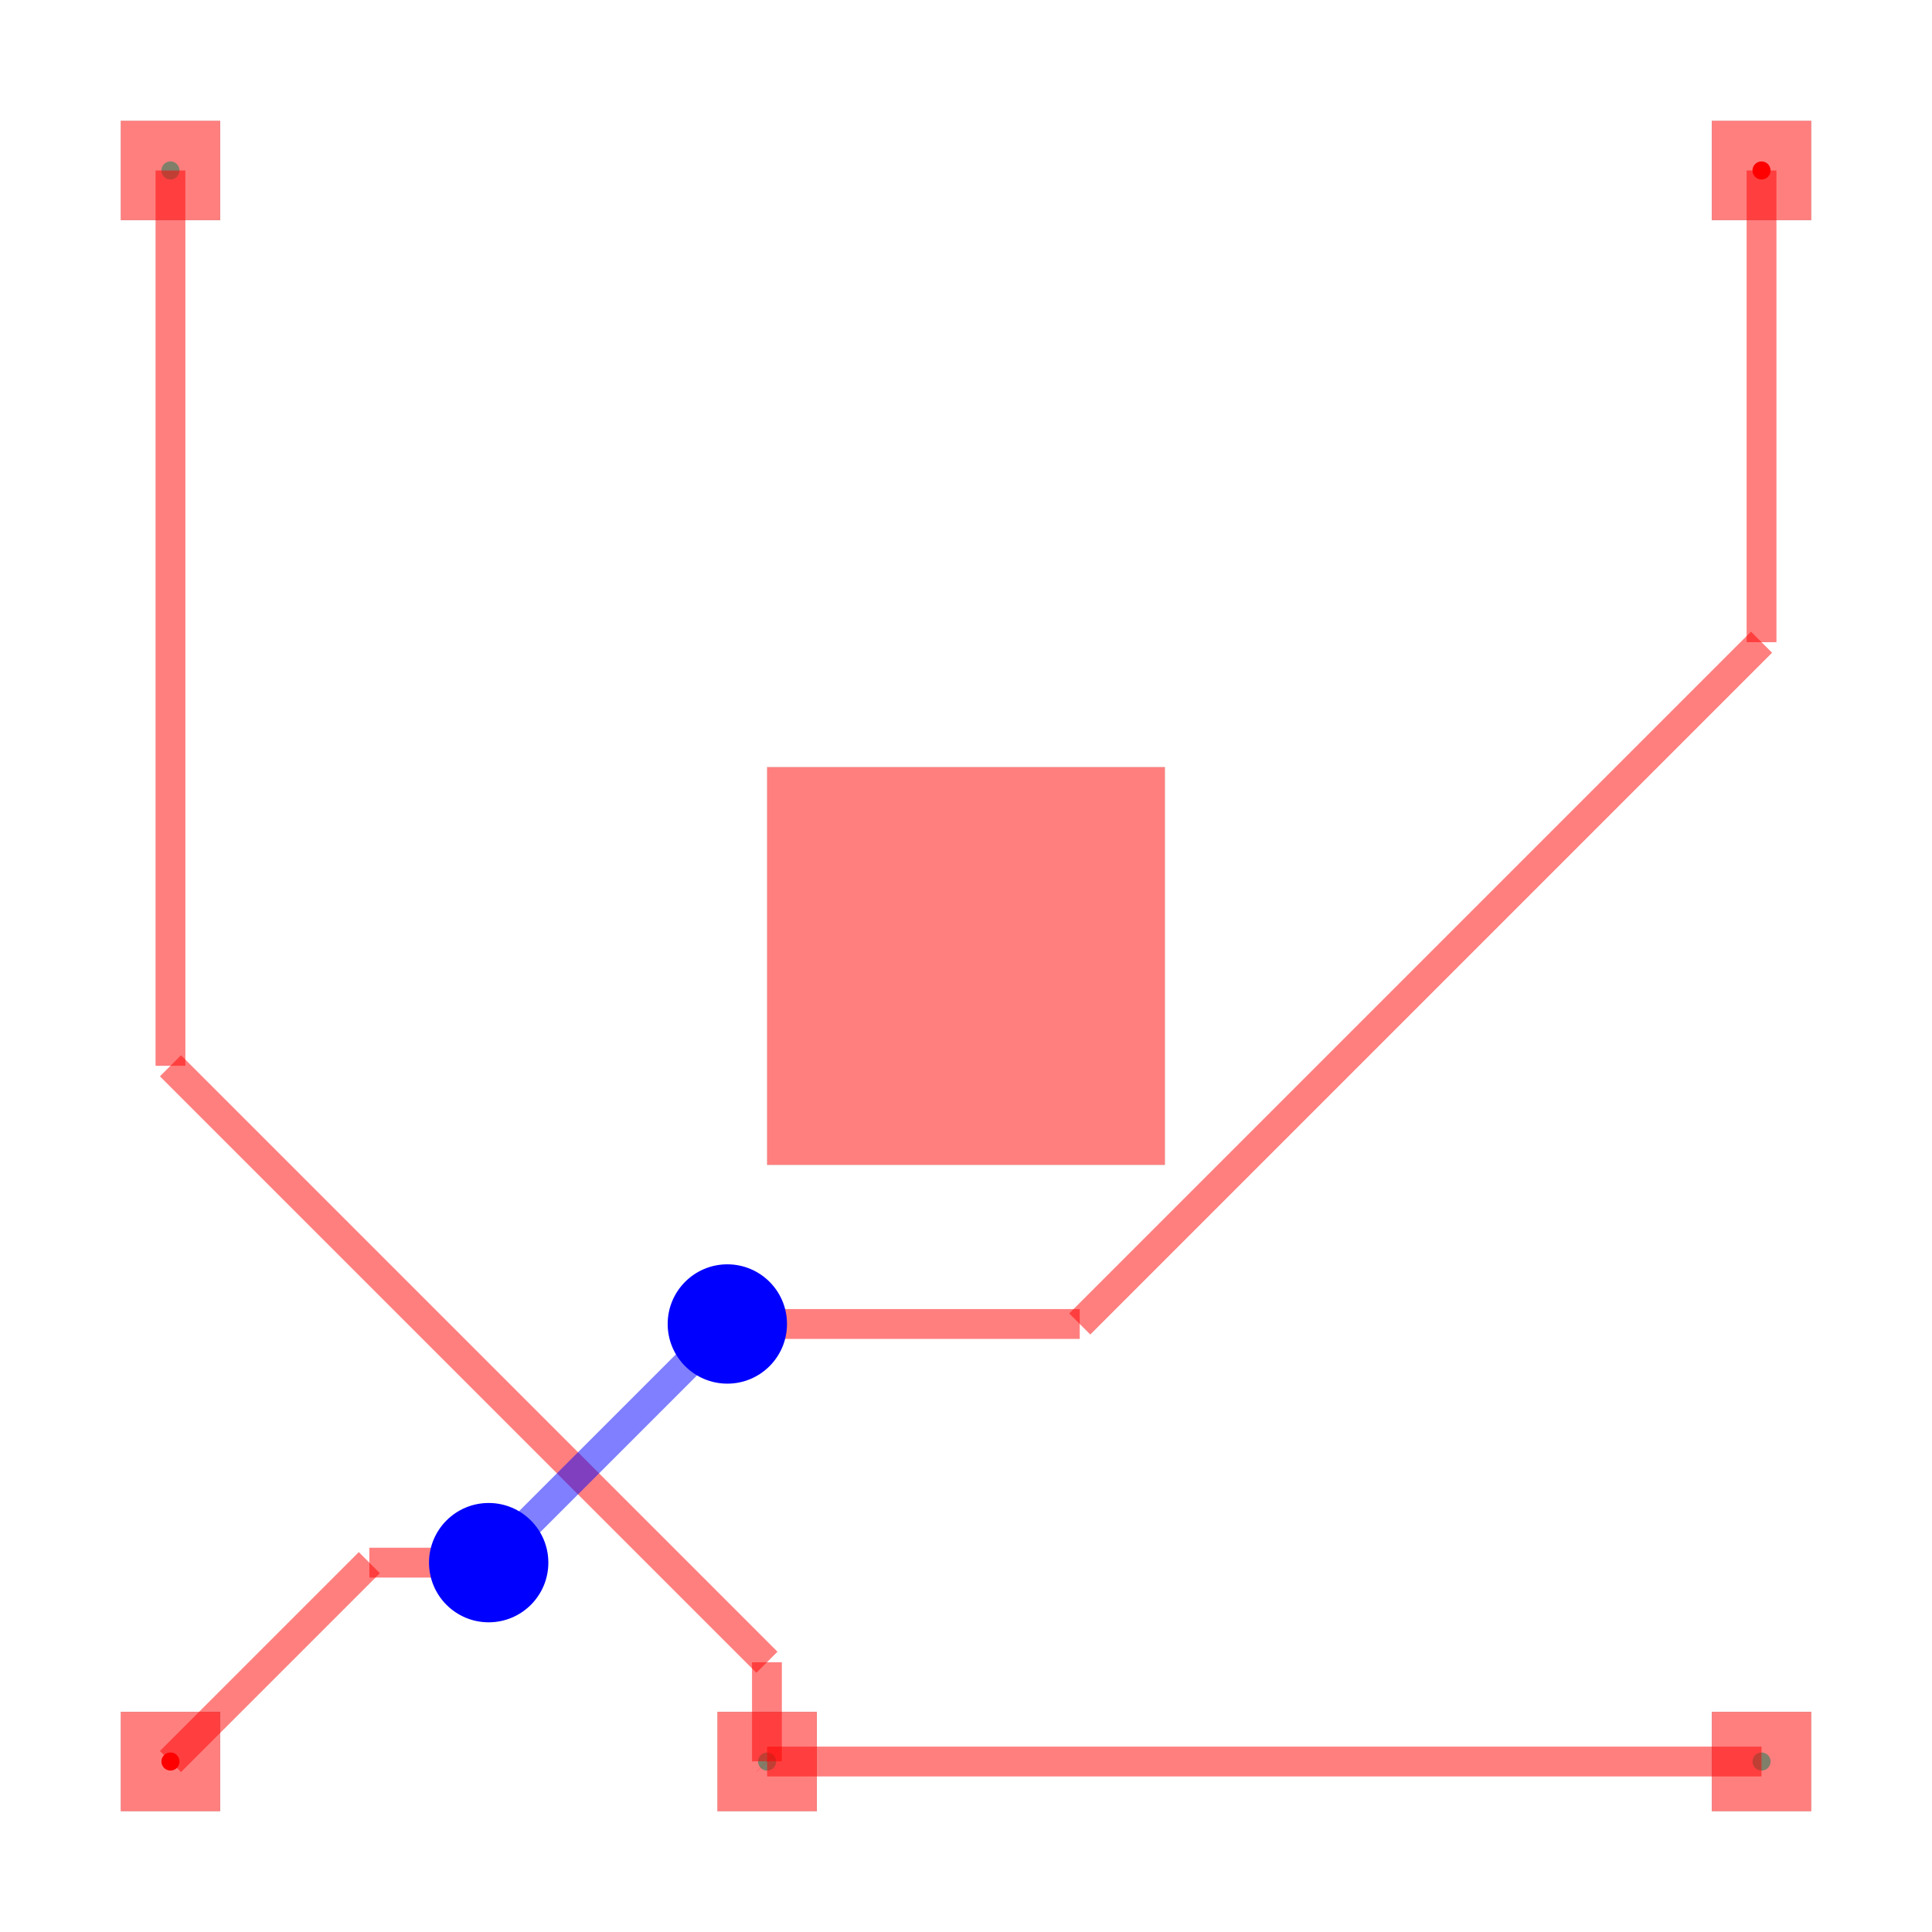
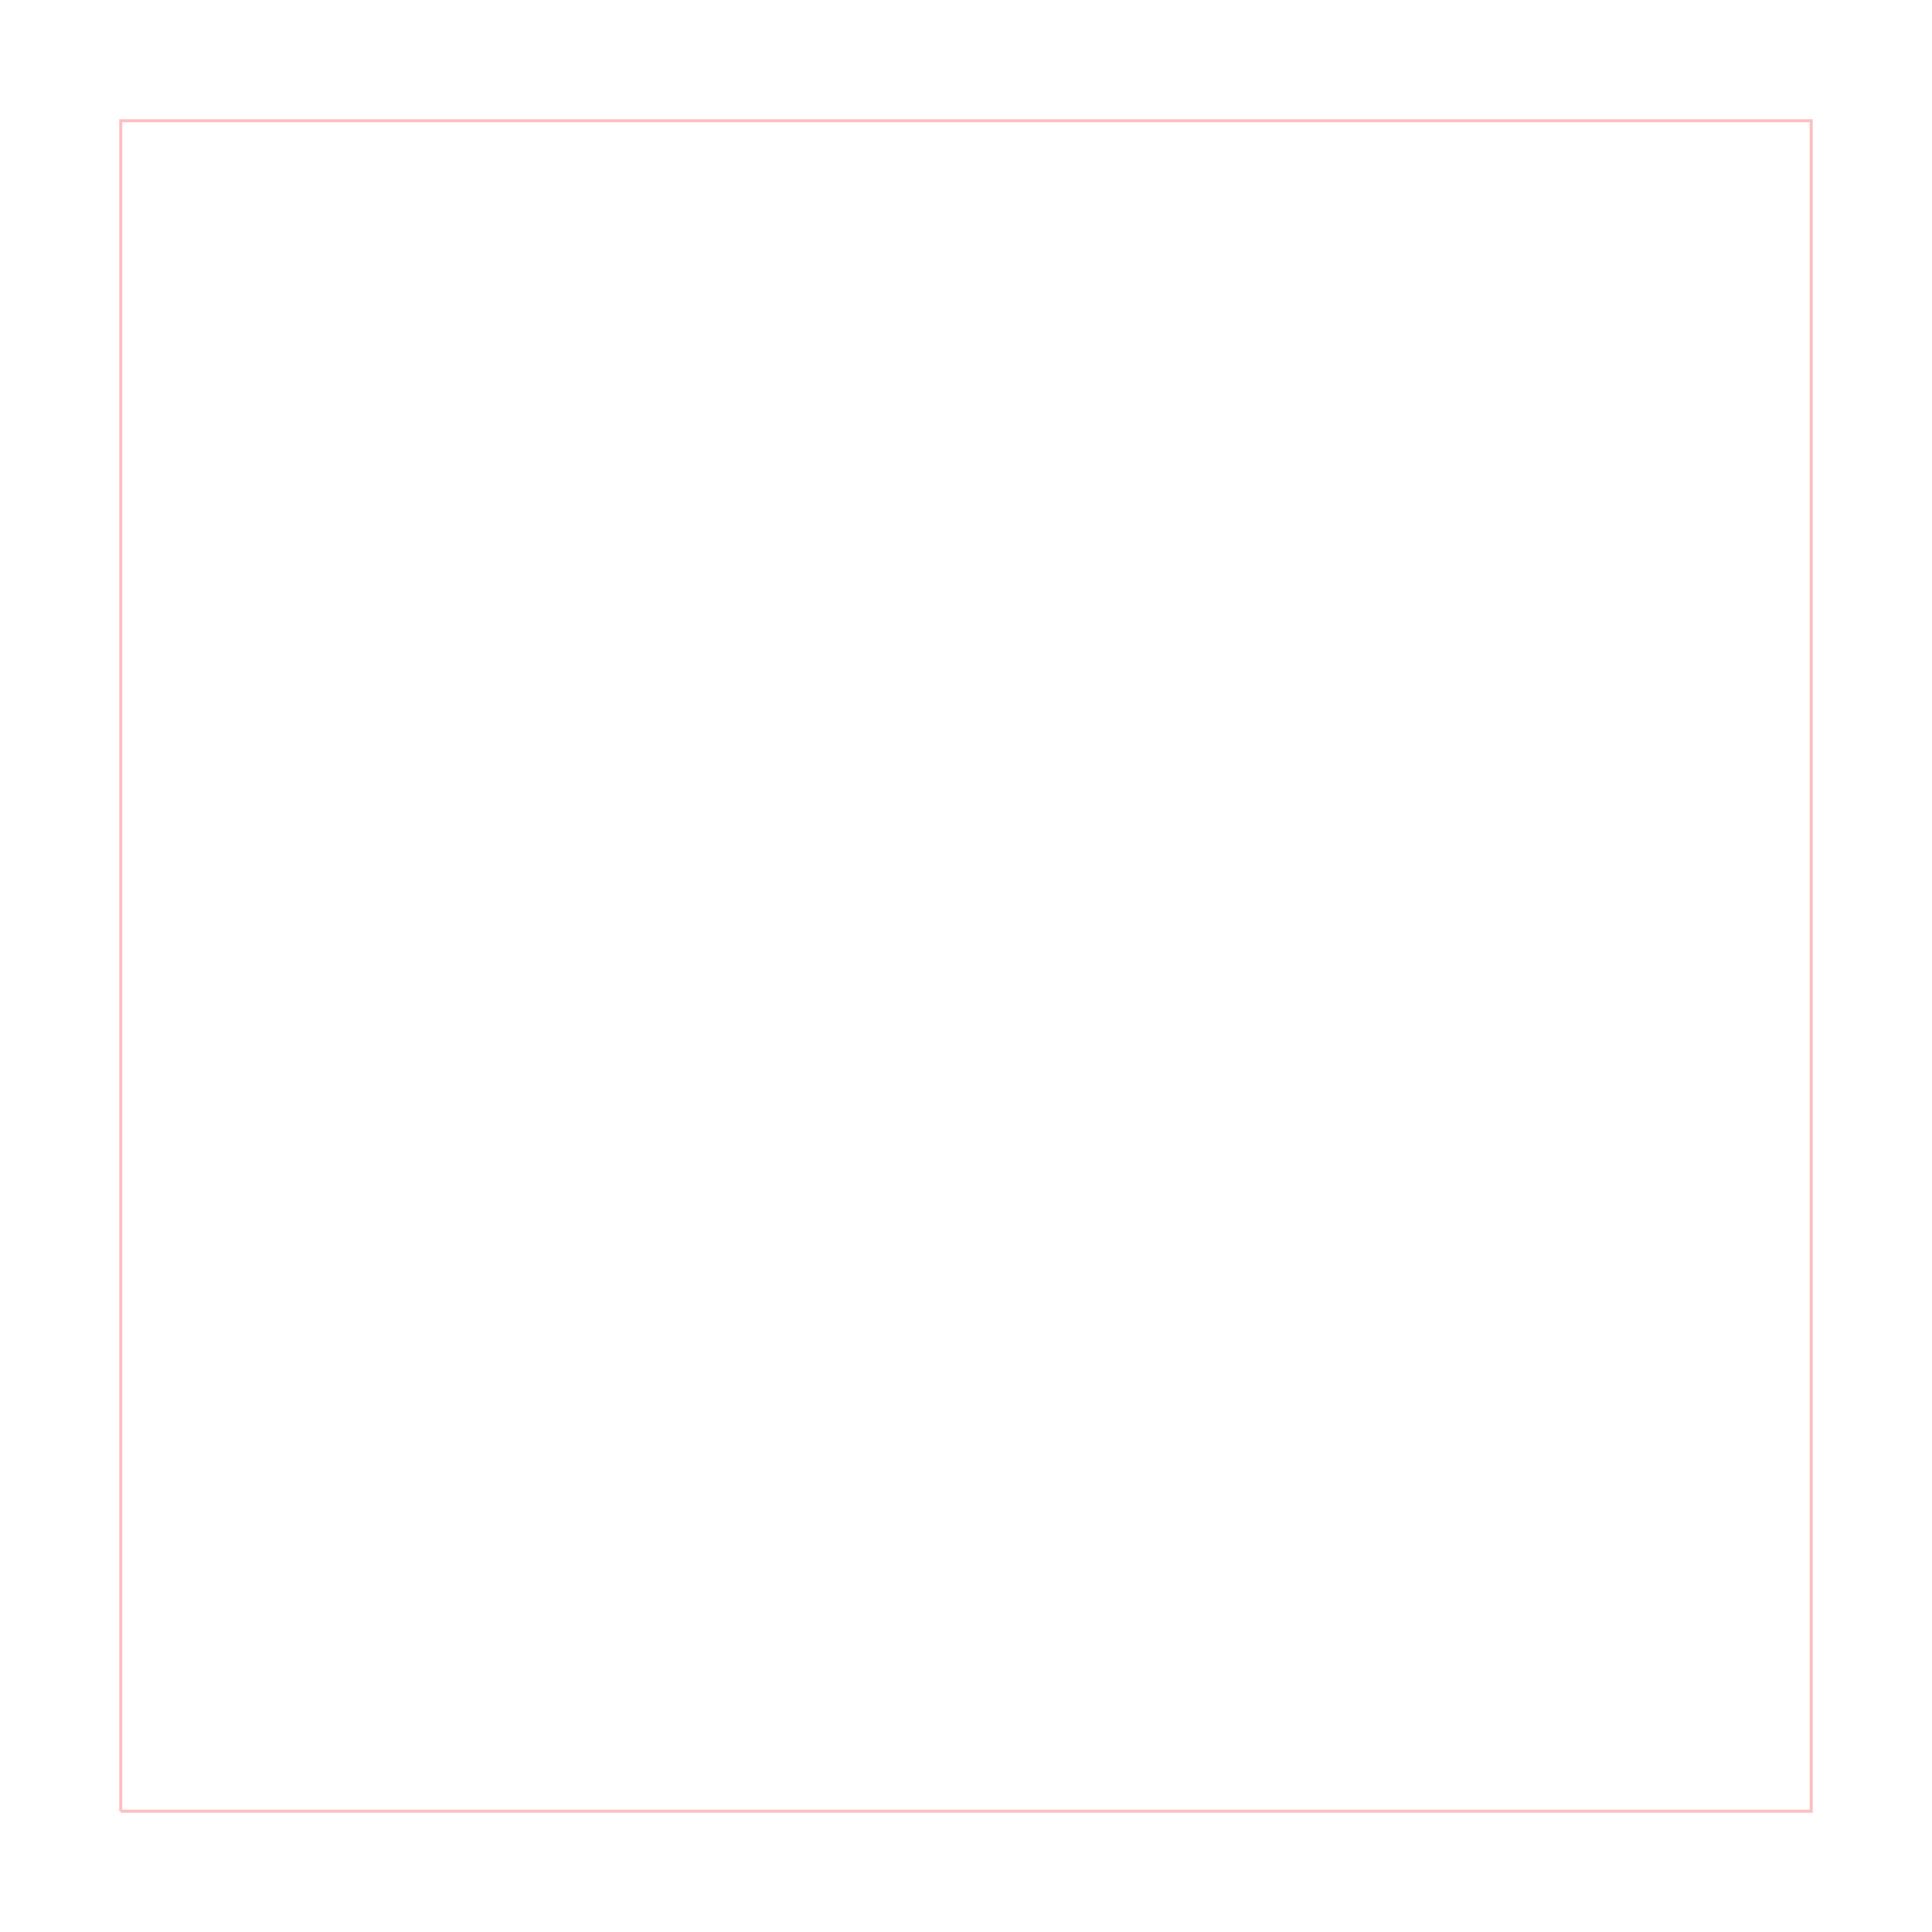
<svg xmlns="http://www.w3.org/2000/svg" width="640" height="640" viewBox="0 0 640 640">
  <rect width="100%" height="100%" fill="white" />
  <g>
-     <circle data-type="point" data-label="connection1 (top)" data-x="1" data-y="1" cx="56.471" cy="583.529" r="3" fill="hsl(0, 100%, 50%)" />
+     <polyline data-points="0,0 100,0 100,100 0,100 0,0" data-type="line" data-label="" points="40,600 600,600 600,40 40,40 40,600" fill="none" stroke="rgba(255,0,0,0.25)" stroke-width="1px" />
  </g>
-   <g>
-     <circle data-type="point" data-label="connection1 (top)" data-x="9" data-y="9" cx="583.529" cy="56.471" r="3" fill="hsl(0, 100%, 50%)" />
-   </g>
-   <g>
-     <circle data-type="point" data-label="connection2 (top)" data-x="1" data-y="9" cx="56.471" cy="56.471" r="3" fill="hsl(170, 100%, 50%)" />
-   </g>
-   <g>
-     <circle data-type="point" data-label="connection2 (top)" data-x="4" data-y="1" cx="254.118" cy="583.529" r="3" fill="hsl(170, 100%, 50%)" />
-   </g>
-   <g>
-     <circle data-type="point" data-label="connection2 (top)" data-x="9" data-y="1" cx="583.529" cy="583.529" r="3" fill="hsl(170, 100%, 50%)" />
-   </g>
-   <g>
-     <polyline data-points="9,1 4,1" data-type="line" data-label="" points="583.529,583.529 254.118,583.529" fill="none" stroke="rgba(255,0,0,0.5)" stroke-width="9.882" />
-   </g>
-   <g>
-     <polyline data-points="4,1 4,1" data-type="line" data-label="" points="254.118,583.529 254.118,583.529" fill="none" stroke="rgba(255,0,0,0.5)" stroke-width="9.882" />
-   </g>
-   <g>
-     <polyline data-points="1,9 1,4.498190883190883" data-type="line" data-label="" points="56.471,56.471 56.471,353.06" fill="none" stroke="rgba(255,0,0,0.5)" stroke-width="9.882" />
-   </g>
-   <g>
-     <polyline data-points="1,4.498190883190883 3.9990743364450068,1.4991165467458765" data-type="line" data-label="" points="56.471,353.06 254.057,550.646" fill="none" stroke="rgba(255,0,0,0.5)" stroke-width="9.882" />
-   </g>
-   <g>
-     <polyline data-points="3.9990743364450068,1.4991165467458765 3.9990743364450068,1.0009256635549932" data-type="line" data-label="" points="254.057,550.646 254.057,583.468" fill="none" stroke="rgba(255,0,0,0.5)" stroke-width="9.882" />
-   </g>
-   <g>
-     <polyline data-points="3.9990743364450068,1.0009256635549932 4,1" data-type="line" data-label="" points="254.057,583.468 254.118,583.529" fill="none" stroke="rgba(255,0,0,0.5)" stroke-width="9.882" />
-   </g>
-   <g>
-     <polyline data-points="9,9 9,6.628082900685367" data-type="line" data-label="" points="583.529,56.471 583.529,212.738" fill="none" stroke="rgba(255,0,0,0.5)" stroke-width="9.882" />
-   </g>
-   <g>
-     <polyline data-points="9,6.628082900685367 5.571917099314632,3.1999999999999997" data-type="line" data-label="" points="583.529,212.738 357.679,438.588" fill="none" stroke="rgba(255,0,0,0.5)" stroke-width="9.882" />
-   </g>
-   <g>
-     <polyline data-points="5.571917099314632,3.1999999999999997 3.822693356667757,3.1999999999999997" data-type="line" data-label="" points="357.679,438.588 242.436,438.588" fill="none" stroke="rgba(255,0,0,0.5)" stroke-width="9.882" />
-   </g>
-   <g>
-     <polyline data-points="3.822693356667757,3.1999999999999997 3.822693356667757,3.1999999999999997" data-type="line" data-label="" points="242.436,438.588 242.436,438.588" fill="none" stroke="rgba(255,0,0,0.5)" stroke-width="9.882" />
-   </g>
-   <g>
-     <polyline data-points="3.822693356667757,3.1999999999999997 3.7999999999999994,3.1999999999999997" data-type="line" data-label="" points="242.436,438.588 240.941,438.588" fill="none" stroke="rgba(255,0,0,0.5)" stroke-width="9.882" />
-   </g>
-   <g>
-     <polyline data-points="3.7999999999999994,3.1999999999999997 3.7999999999999994,3.1999999999999997" data-type="line" data-label="" points="240.941,438.588 240.941,438.588" fill="none" stroke="rgba(0,0,255,0.5)" stroke-width="9.882" />
-   </g>
-   <g>
-     <polyline data-points="3.7999999999999994,3.1999999999999997 2.740265713398087,2.1402657133980876" data-type="line" data-label="" points="240.941,438.588 171.123,508.406" fill="none" stroke="rgba(0,0,255,0.5)" stroke-width="9.882" />
-   </g>
-   <g>
-     <polyline data-points="2.740265713398087,2.1402657133980876 2.5999999999999996,2" data-type="line" data-label="" points="171.123,508.406 161.882,517.647" fill="none" stroke="rgba(0,0,255,0.5)" stroke-width="9.882" />
-   </g>
-   <g>
-     <polyline data-points="2.5999999999999996,2 2,2" data-type="line" data-label="" points="161.882,517.647 122.353,517.647" fill="none" stroke="rgba(255,0,0,0.5)" stroke-width="9.882" />
-   </g>
-   <g>
-     <polyline data-points="2,2 1,1" data-type="line" data-label="" points="122.353,517.647 56.471,583.529" fill="none" stroke="rgba(255,0,0,0.5)" stroke-width="9.882" />
-   </g>
-   <g>
-     <rect data-type="rect" data-label="" data-x="5" data-y="5" x="254.118" y="254.118" width="131.765" height="131.765" fill="rgba(255,0,0,0.5)" stroke="black" stroke-width="0.015" />
-   </g>
-   <g>
-     <rect data-type="rect" data-label="" data-x="1" data-y="1" x="40" y="567.059" width="32.941" height="32.941" fill="rgba(255,0,0,0.5)" stroke="black" stroke-width="0.015" />
-   </g>
-   <g>
-     <rect data-type="rect" data-label="" data-x="9" data-y="9" x="567.059" y="40" width="32.941" height="32.941" fill="rgba(255,0,0,0.5)" stroke="black" stroke-width="0.015" />
-   </g>
-   <g>
-     <rect data-type="rect" data-label="" data-x="1" data-y="9" x="40" y="40" width="32.941" height="32.941" fill="rgba(255,0,0,0.5)" stroke="black" stroke-width="0.015" />
-   </g>
-   <g>
-     <rect data-type="rect" data-label="" data-x="9" data-y="1" x="567.059" y="567.059" width="32.941" height="32.941" fill="rgba(255,0,0,0.5)" stroke="black" stroke-width="0.015" />
-   </g>
-   <g>
-     <rect data-type="rect" data-label="" data-x="4" data-y="1" x="237.647" y="567.059" width="32.941" height="32.941" fill="rgba(255,0,0,0.5)" stroke="black" stroke-width="0.015" />
-   </g>
-   <circle data-type="circle" data-label="" data-x="3.7999999999999994" data-y="3.1999999999999997" cx="240.941" cy="438.588" r="19.765" fill="blue" stroke="none" stroke-width="0.015" />
-   <circle data-type="circle" data-label="" data-x="2.5999999999999996" data-y="2" cx="161.882" cy="517.647" r="19.765" fill="blue" stroke="none" stroke-width="0.015" />
  <g id="crosshair" style="display: none">
    <line id="crosshair-h" y1="0" y2="640" stroke="#666" stroke-width="0.5" />
    <line id="crosshair-v" x1="0" x2="640" stroke="#666" stroke-width="0.5" />
    <text id="coordinates" font-family="monospace" font-size="12" fill="#666" />
  </g>
</svg>
